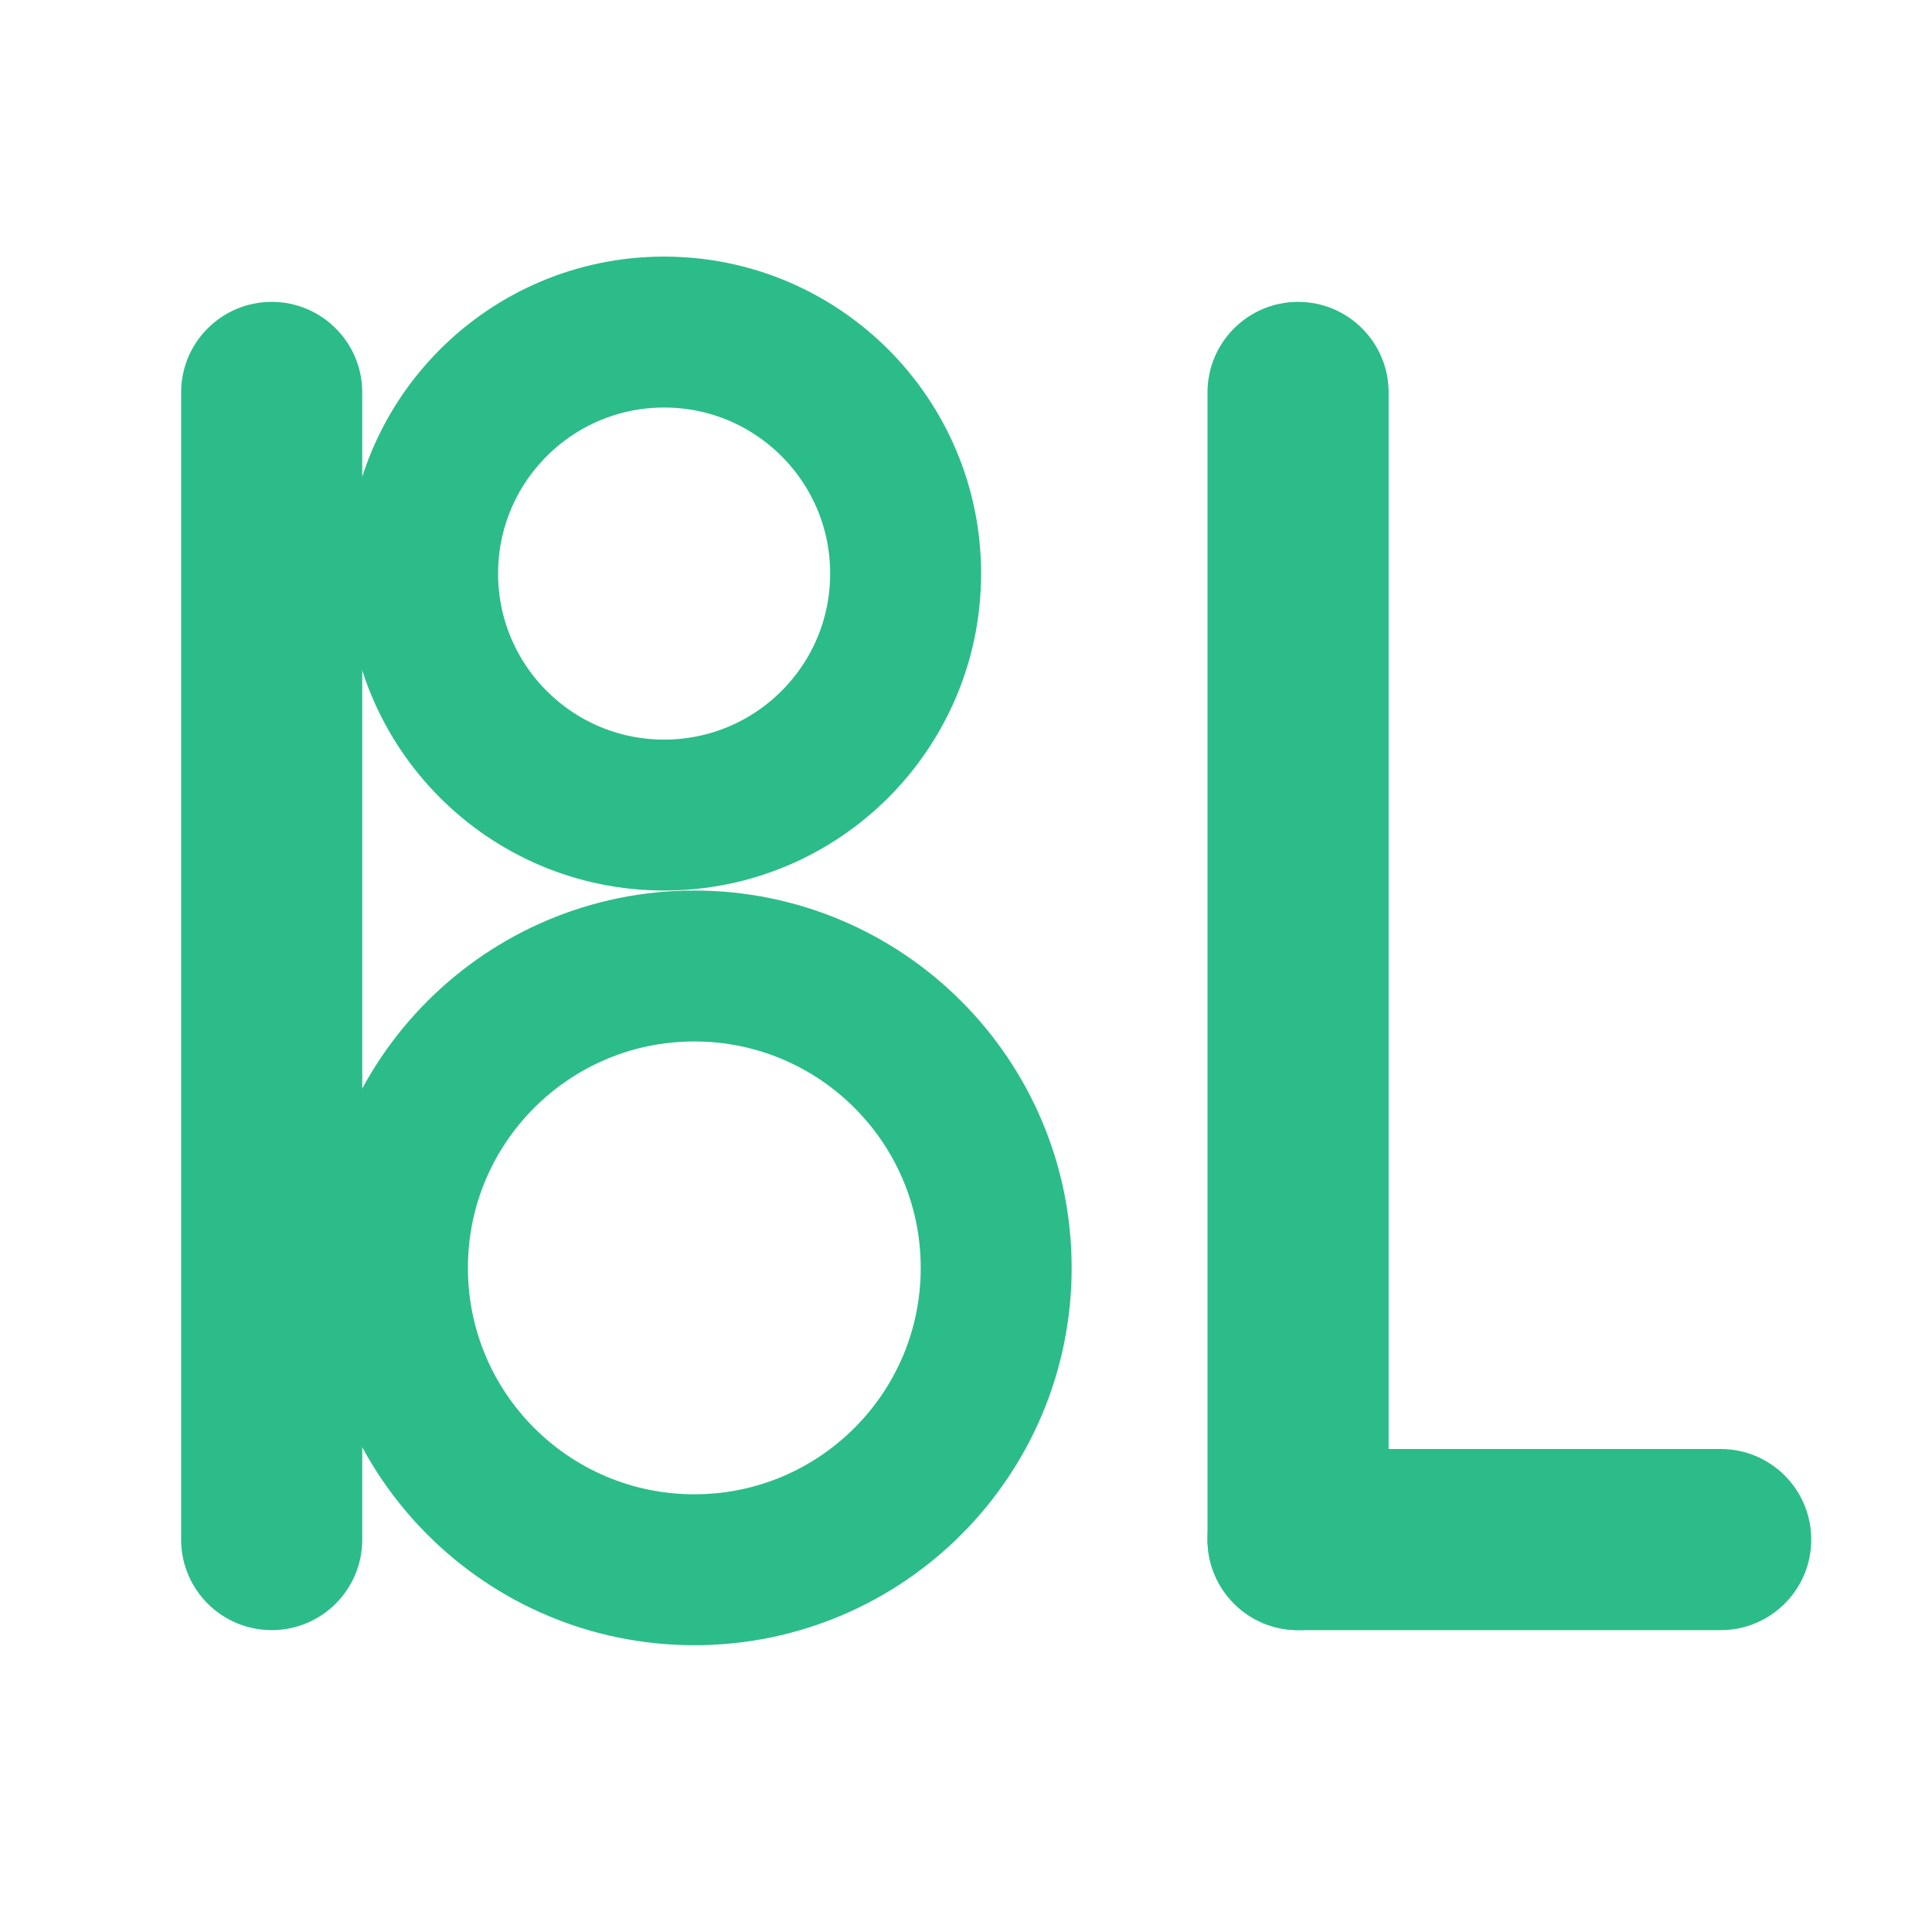
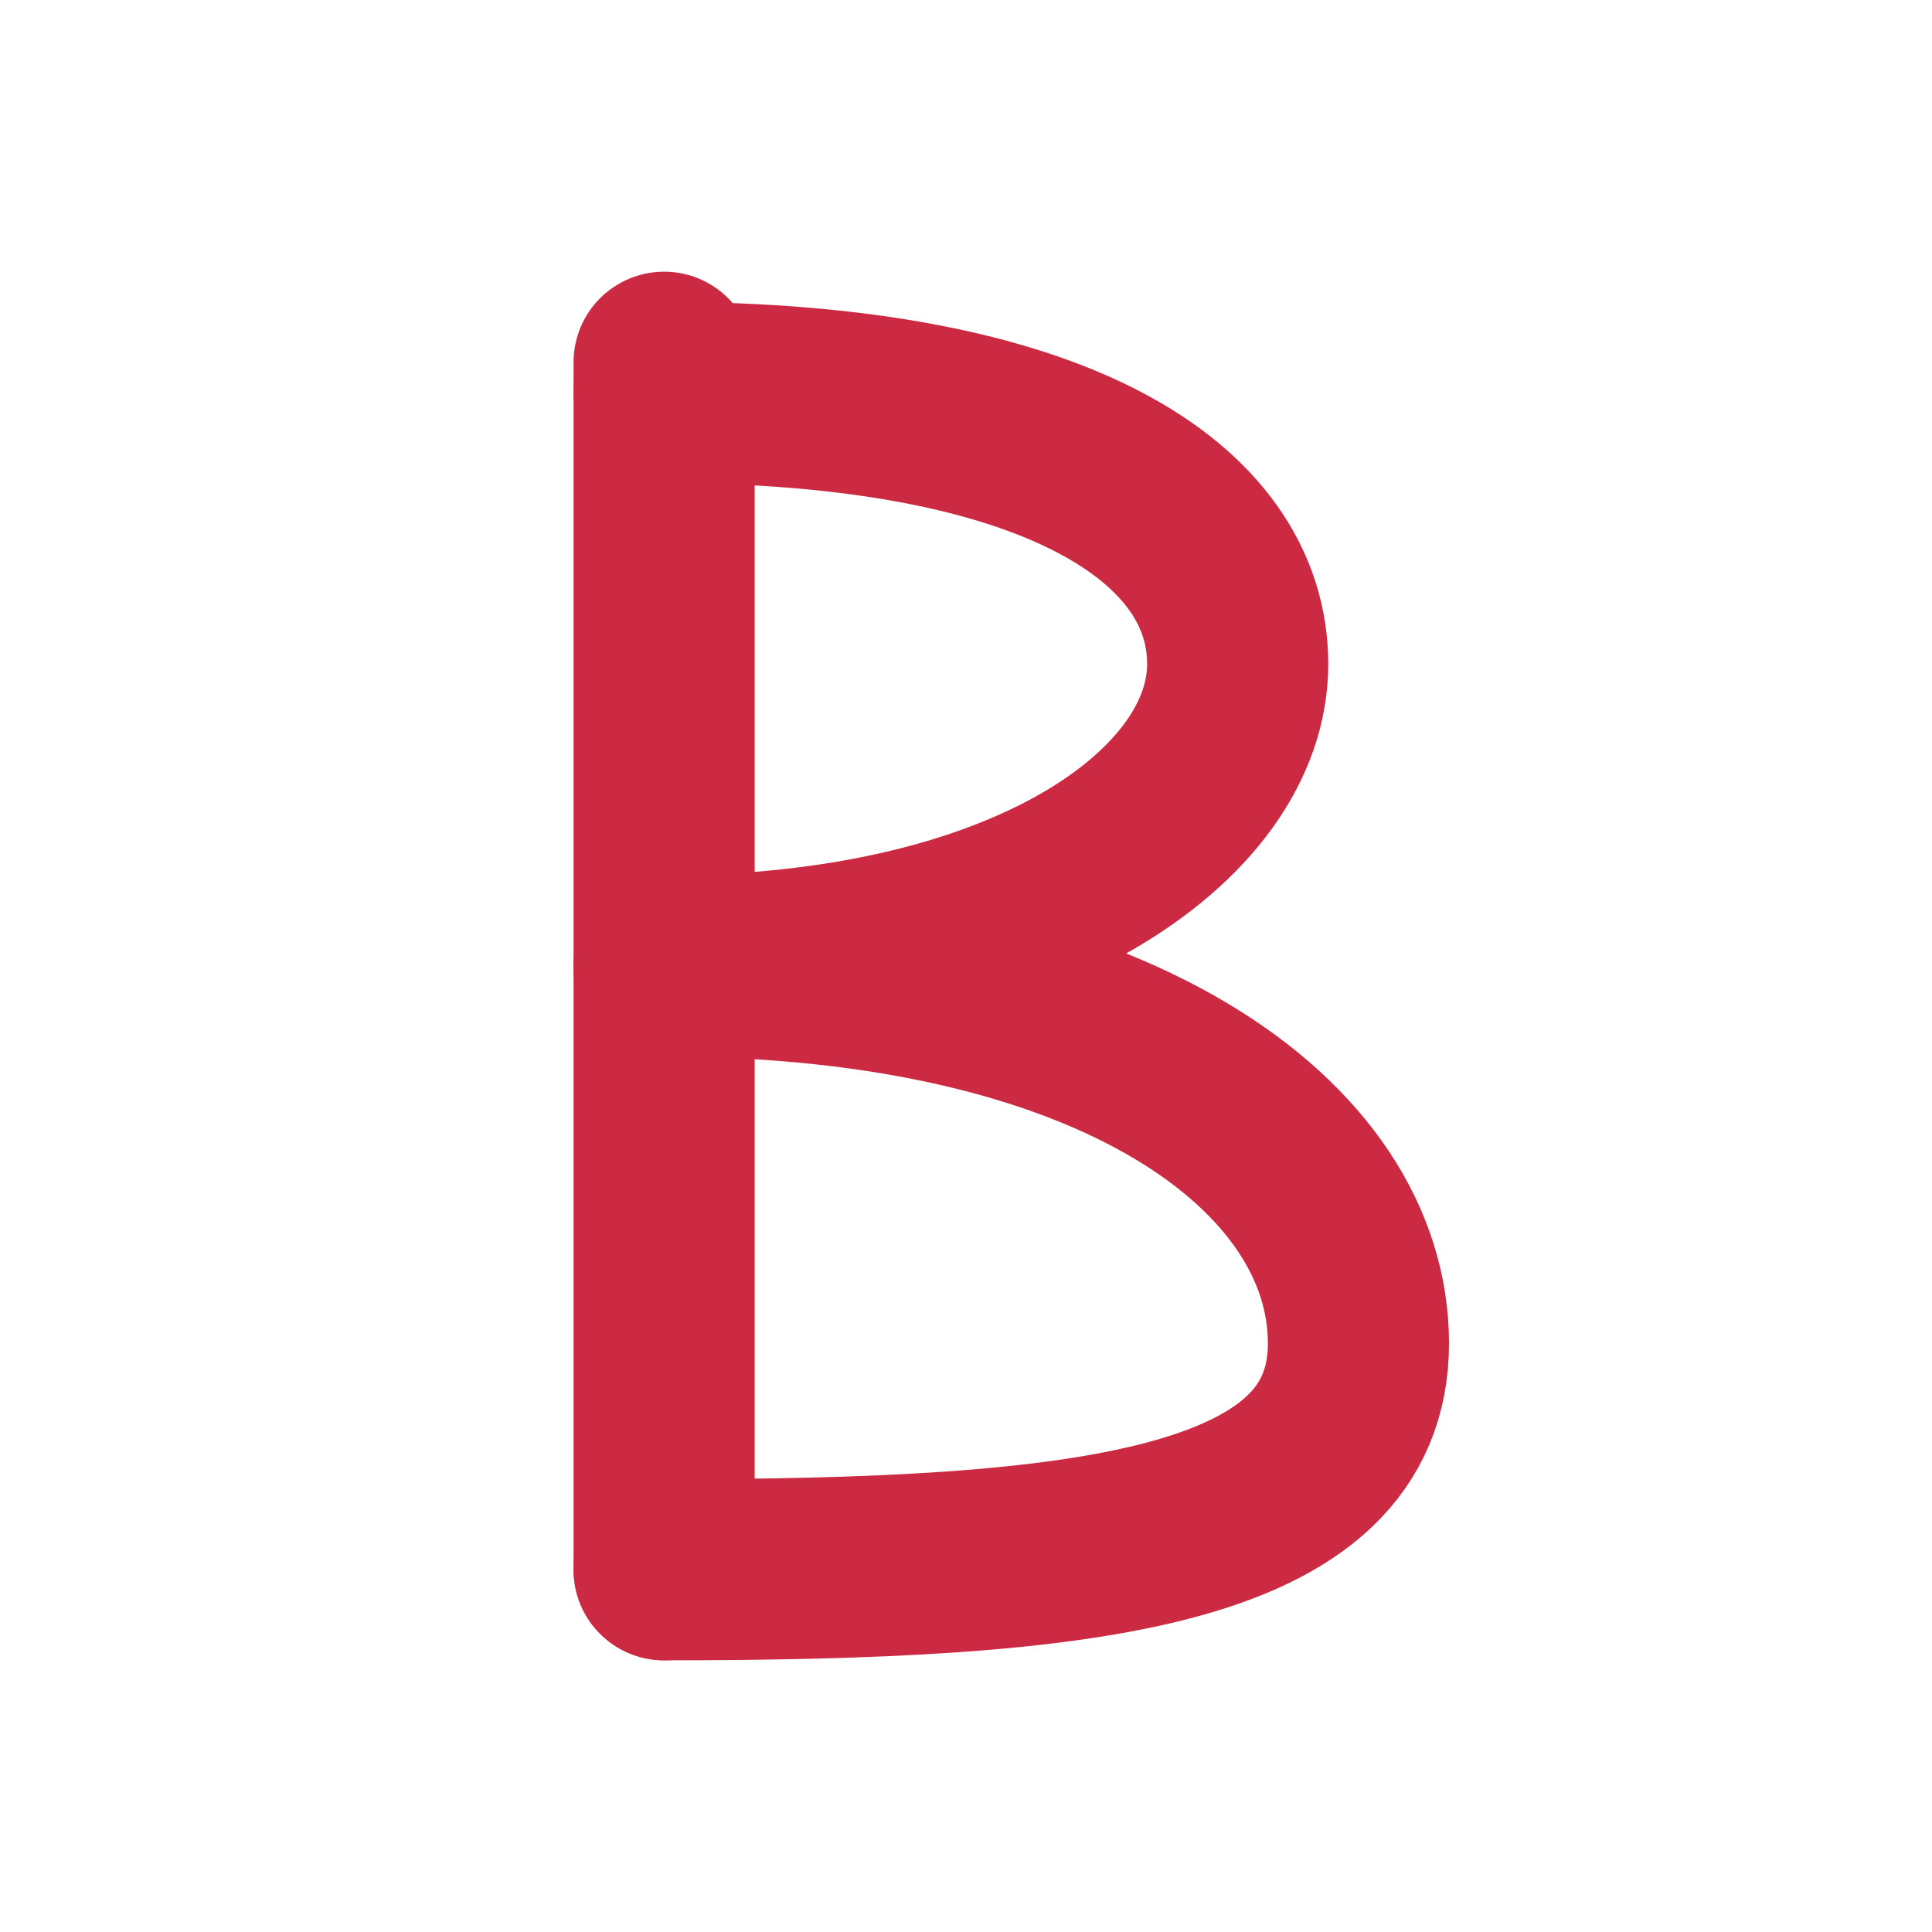
<svg xmlns="http://www.w3.org/2000/svg" fill="none" viewBox="0 0 64 64">
-   <rect fill="#2bbc8a" height="44" rx="3" ry="3" width="6" x="6" y="10" />
-   <circle cx="22" cy="19" fill="none" r="8" stroke="#2bbc8a" stroke-width="5" />
-   <circle cx="23" cy="42" fill="none" r="10" stroke="#2bbc8a" stroke-width="5" />
-   <rect fill="#2bbc8a" height="44" rx="3" ry="3" width="6" x="40" y="10" />
-   <rect fill="#2bbc8a" height="6" rx="3" ry="3" width="20" x="40" y="48" />
+   <style>path{stroke:#cb2a42}@media (prefers-color-scheme: dark){path{stroke:#2abc89}}</style>
+   <path d="M22 12 L22 52" fill="none" stroke-linecap="round" stroke-linejoin="round" stroke-width="6" />
+   <path d="M22 13 C35 13 41 17 41 22 C41 27 34 32 22 32" fill="none" stroke-linecap="round" stroke-linejoin="round" stroke-width="6" />
+   <path d="M22 32 C37 32 45 38 45 44.5 C45 51 36 52 22 52" fill="none" stroke-linecap="round" stroke-linejoin="round" stroke-width="6" />
</svg>
